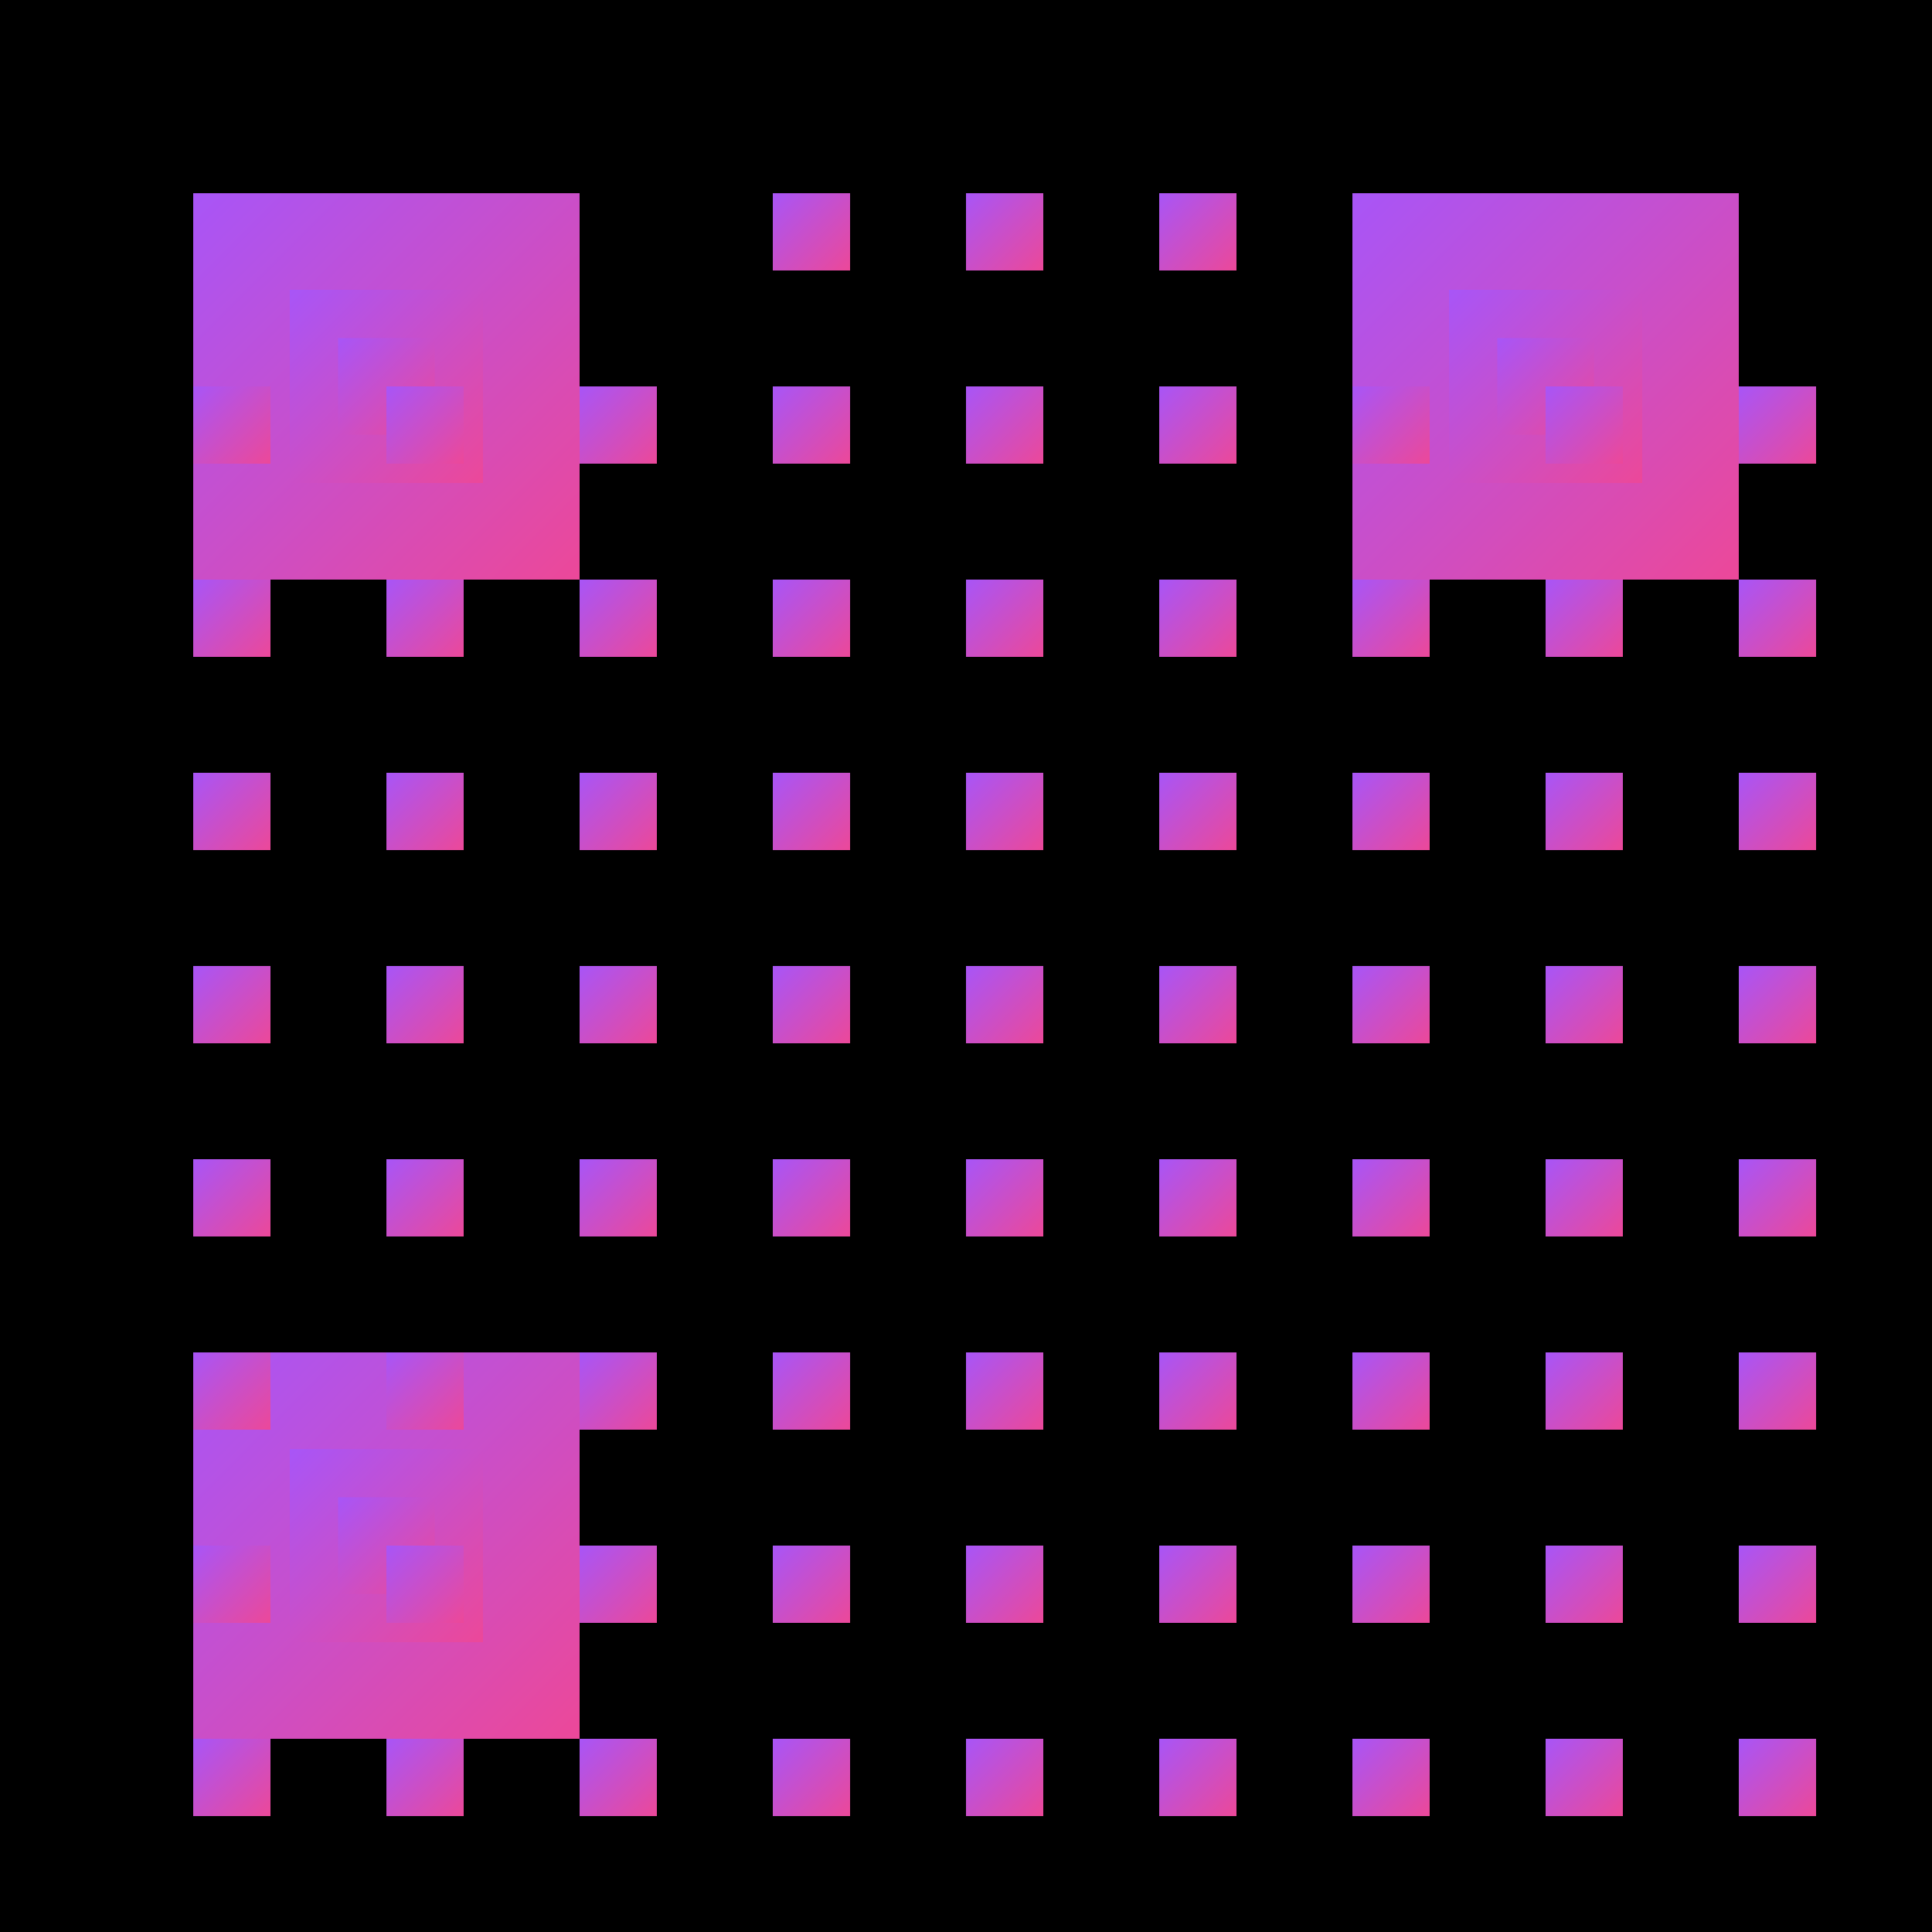
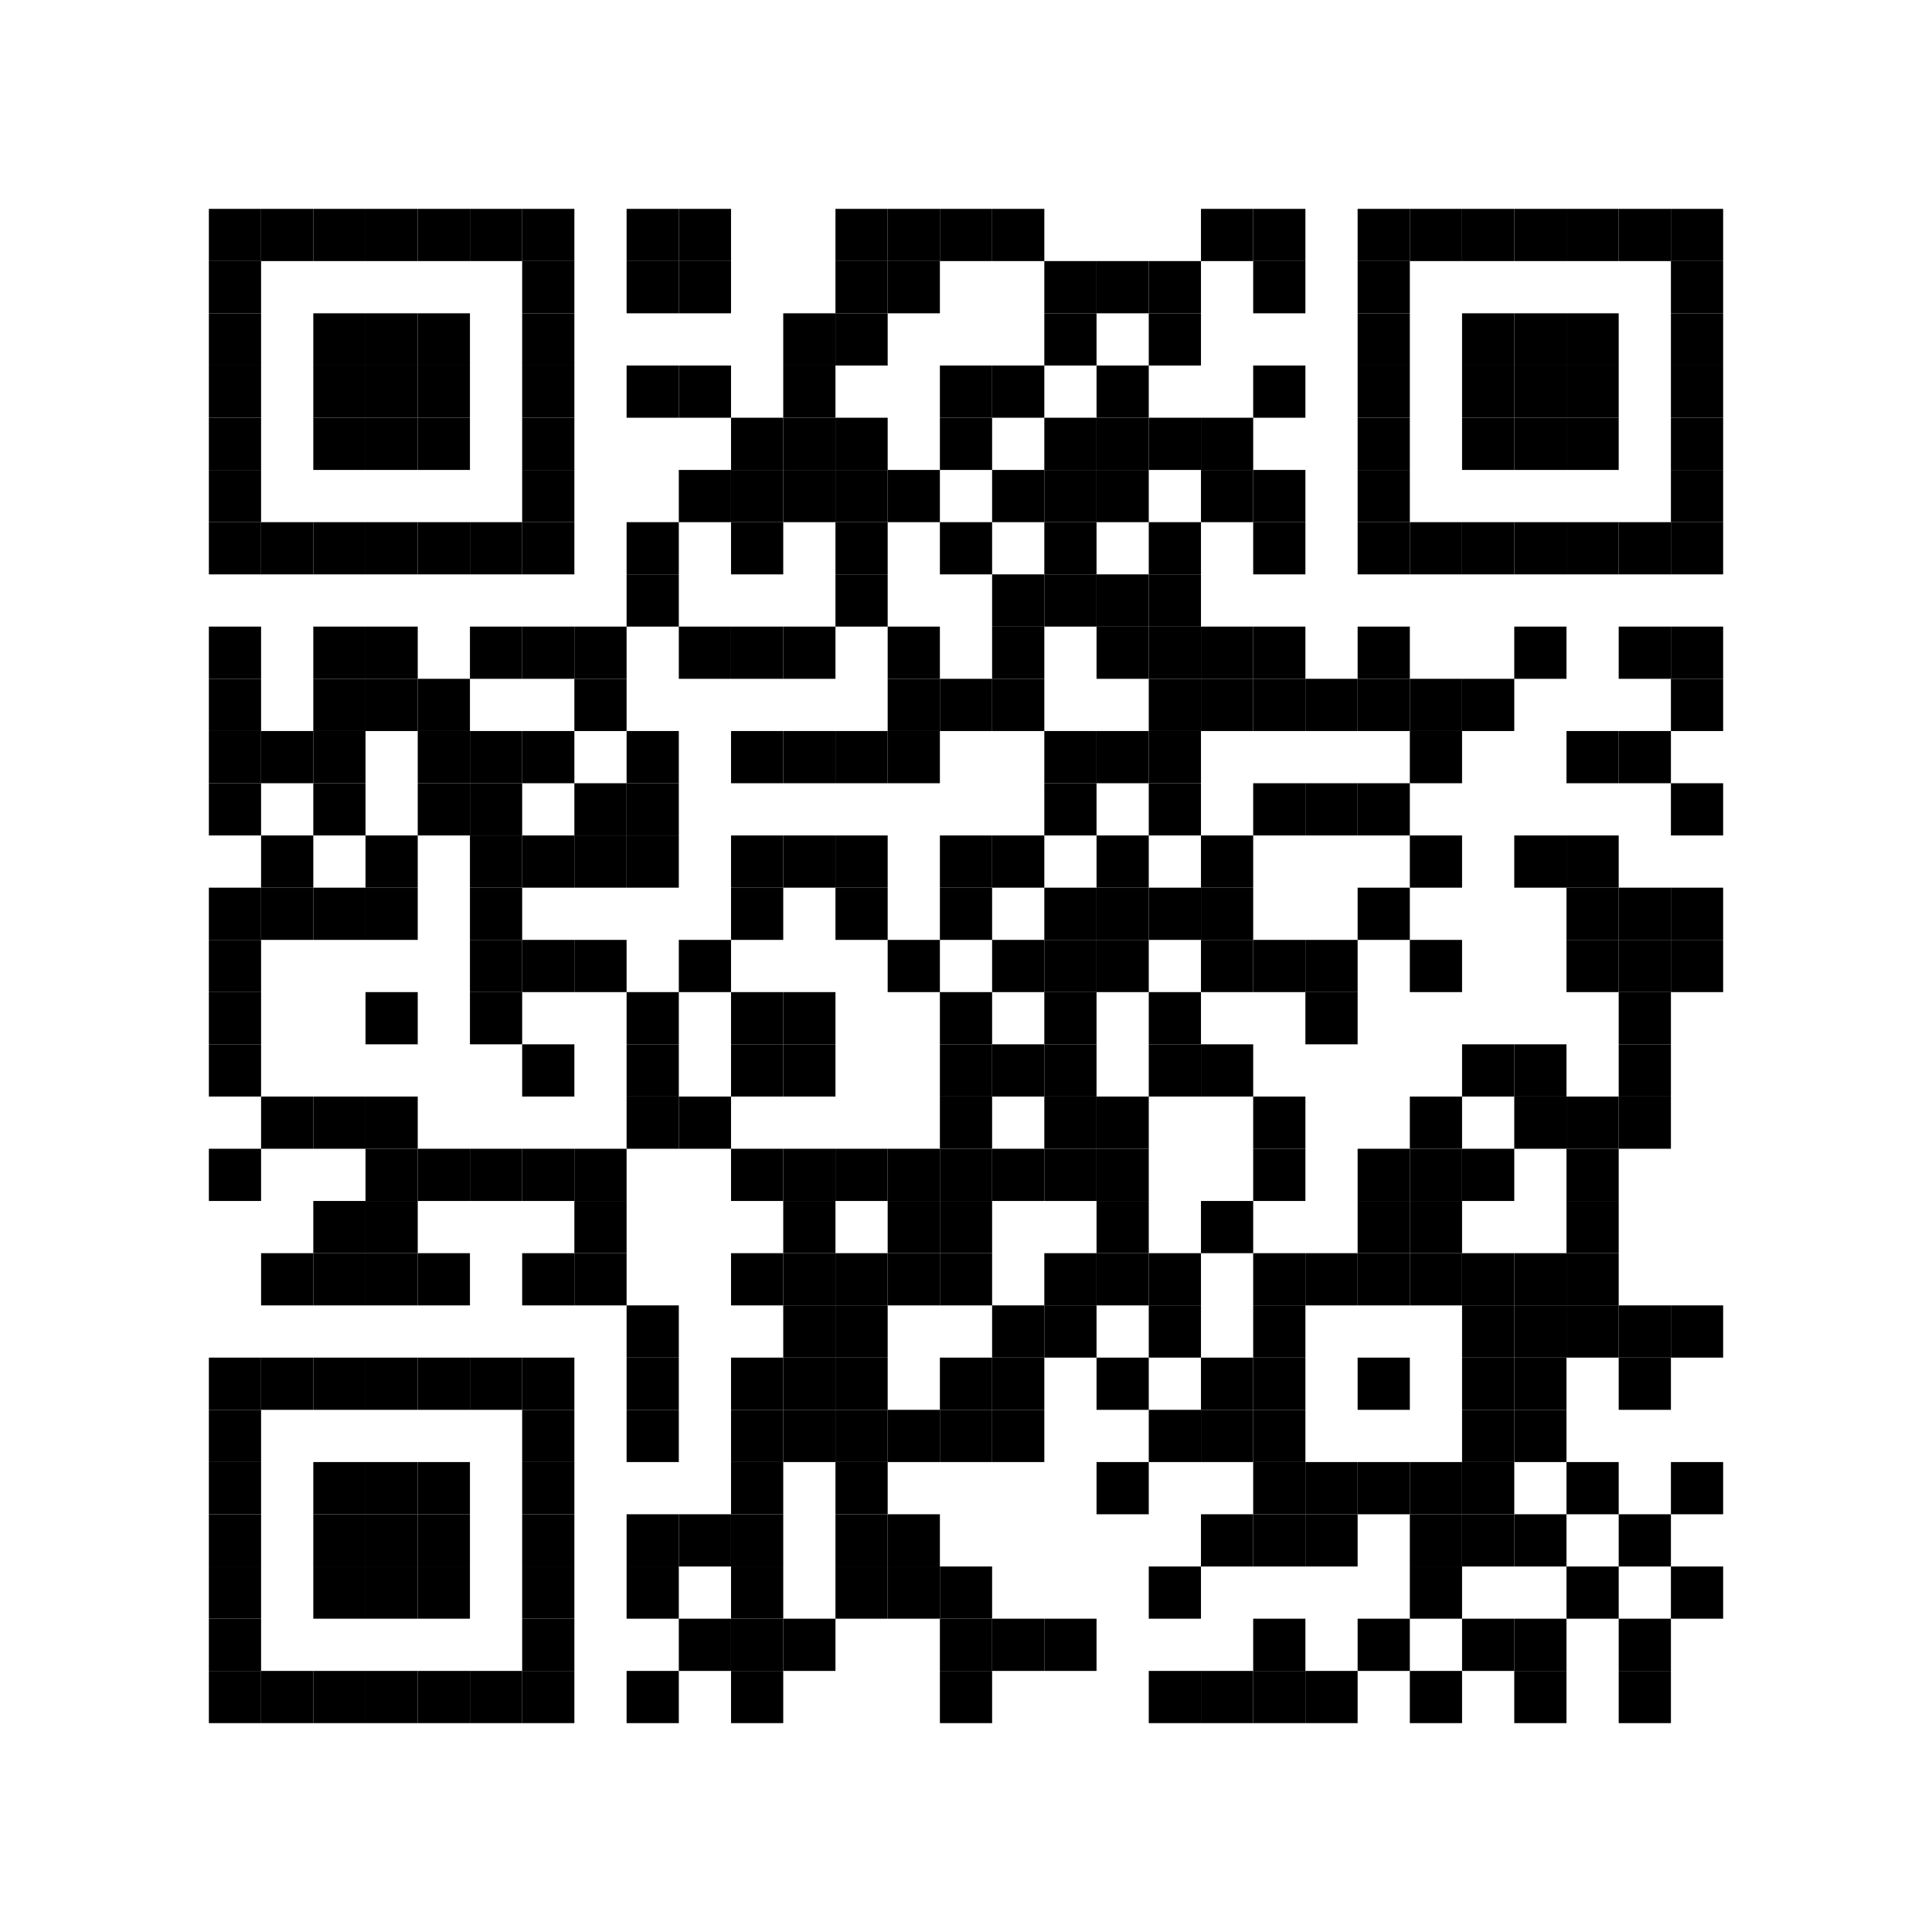
- <svg xmlns="http://www.w3.org/2000/svg" viewBox="0 0 200 200" width="200" height="200">
-   <defs>
-     <linearGradient id="qrGradient" x1="0%" y1="0%" x2="100%" y2="100%">
-       <stop offset="0%" stop-color="#a855f7" />
-       <stop offset="100%" stop-color="#ec4899" />
-     </linearGradient>
-   </defs>
-   <rect x="0" y="0" width="200" height="200" fill="black" />
-   <g fill="url(#qrGradient)">
-     <rect x="20" y="20" width="40" height="40" />
-     <rect x="30" y="30" width="20" height="20" />
-     <rect x="35" y="35" width="10" height="10" />
-     <rect x="140" y="20" width="40" height="40" />
-     <rect x="150" y="30" width="20" height="20" />
-     <rect x="155" y="35" width="10" height="10" />
-     <rect x="20" y="140" width="40" height="40" />
-     <rect x="30" y="150" width="20" height="20" />
-     <rect x="35" y="155" width="10" height="10" />
-     <rect x="80" y="20" width="8" height="8" />
-     <rect x="100" y="20" width="8" height="8" />
-     <rect x="120" y="20" width="8" height="8" />
-     <rect x="20" y="40" width="8" height="8" />
-     <rect x="40" y="40" width="8" height="8" />
-     <rect x="60" y="40" width="8" height="8" />
-     <rect x="80" y="40" width="8" height="8" />
-     <rect x="100" y="40" width="8" height="8" />
-     <rect x="120" y="40" width="8" height="8" />
-     <rect x="140" y="40" width="8" height="8" />
-     <rect x="160" y="40" width="8" height="8" />
-     <rect x="180" y="40" width="8" height="8" />
-     <rect x="20" y="60" width="8" height="8" />
-     <rect x="40" y="60" width="8" height="8" />
-     <rect x="60" y="60" width="8" height="8" />
-     <rect x="80" y="60" width="8" height="8" />
-     <rect x="100" y="60" width="8" height="8" />
-     <rect x="120" y="60" width="8" height="8" />
-     <rect x="140" y="60" width="8" height="8" />
-     <rect x="160" y="60" width="8" height="8" />
-     <rect x="180" y="60" width="8" height="8" />
-     <rect x="20" y="80" width="8" height="8" />
-     <rect x="40" y="80" width="8" height="8" />
-     <rect x="60" y="80" width="8" height="8" />
-     <rect x="80" y="80" width="8" height="8" />
-     <rect x="100" y="80" width="8" height="8" />
-     <rect x="120" y="80" width="8" height="8" />
-     <rect x="140" y="80" width="8" height="8" />
-     <rect x="160" y="80" width="8" height="8" />
-     <rect x="180" y="80" width="8" height="8" />
-     <rect x="20" y="100" width="8" height="8" />
-     <rect x="40" y="100" width="8" height="8" />
-     <rect x="60" y="100" width="8" height="8" />
-     <rect x="80" y="100" width="8" height="8" />
-     <rect x="100" y="100" width="8" height="8" />
-     <rect x="120" y="100" width="8" height="8" />
-     <rect x="140" y="100" width="8" height="8" />
-     <rect x="160" y="100" width="8" height="8" />
-     <rect x="180" y="100" width="8" height="8" />
-     <rect x="20" y="120" width="8" height="8" />
-     <rect x="40" y="120" width="8" height="8" />
-     <rect x="60" y="120" width="8" height="8" />
-     <rect x="80" y="120" width="8" height="8" />
-     <rect x="100" y="120" width="8" height="8" />
-     <rect x="120" y="120" width="8" height="8" />
-     <rect x="140" y="120" width="8" height="8" />
-     <rect x="160" y="120" width="8" height="8" />
-     <rect x="180" y="120" width="8" height="8" />
-     <rect x="20" y="140" width="8" height="8" />
-     <rect x="40" y="140" width="8" height="8" />
-     <rect x="60" y="140" width="8" height="8" />
-     <rect x="80" y="140" width="8" height="8" />
-     <rect x="100" y="140" width="8" height="8" />
-     <rect x="120" y="140" width="8" height="8" />
-     <rect x="140" y="140" width="8" height="8" />
-     <rect x="160" y="140" width="8" height="8" />
-     <rect x="180" y="140" width="8" height="8" />
-     <rect x="20" y="160" width="8" height="8" />
-     <rect x="40" y="160" width="8" height="8" />
-     <rect x="60" y="160" width="8" height="8" />
-     <rect x="80" y="160" width="8" height="8" />
-     <rect x="100" y="160" width="8" height="8" />
-     <rect x="120" y="160" width="8" height="8" />
-     <rect x="140" y="160" width="8" height="8" />
-     <rect x="160" y="160" width="8" height="8" />
-     <rect x="180" y="160" width="8" height="8" />
-     <rect x="20" y="180" width="8" height="8" />
-     <rect x="40" y="180" width="8" height="8" />
-     <rect x="60" y="180" width="8" height="8" />
-     <rect x="80" y="180" width="8" height="8" />
-     <rect x="100" y="180" width="8" height="8" />
-     <rect x="120" y="180" width="8" height="8" />
-     <rect x="140" y="180" width="8" height="8" />
-     <rect x="160" y="180" width="8" height="8" />
-     <rect x="180" y="180" width="8" height="8" />
-   </g>
+ <svg xmlns="http://www.w3.org/2000/svg" width="37mm" height="37mm" version="1.1">
+   <rect x="4mm" y="4mm" width="1mm" height="1mm" />
+   <rect x="5mm" y="4mm" width="1mm" height="1mm" />
+   <rect x="6mm" y="4mm" width="1mm" height="1mm" />
+   <rect x="7mm" y="4mm" width="1mm" height="1mm" />
+   <rect x="8mm" y="4mm" width="1mm" height="1mm" />
+   <rect x="9mm" y="4mm" width="1mm" height="1mm" />
+   <rect x="10mm" y="4mm" width="1mm" height="1mm" />
+   <rect x="12mm" y="4mm" width="1mm" height="1mm" />
+   <rect x="13mm" y="4mm" width="1mm" height="1mm" />
+   <rect x="16mm" y="4mm" width="1mm" height="1mm" />
+   <rect x="17mm" y="4mm" width="1mm" height="1mm" />
+   <rect x="18mm" y="4mm" width="1mm" height="1mm" />
+   <rect x="19mm" y="4mm" width="1mm" height="1mm" />
+   <rect x="23mm" y="4mm" width="1mm" height="1mm" />
+   <rect x="24mm" y="4mm" width="1mm" height="1mm" />
+   <rect x="26mm" y="4mm" width="1mm" height="1mm" />
+   <rect x="27mm" y="4mm" width="1mm" height="1mm" />
+   <rect x="28mm" y="4mm" width="1mm" height="1mm" />
+   <rect x="29mm" y="4mm" width="1mm" height="1mm" />
+   <rect x="30mm" y="4mm" width="1mm" height="1mm" />
+   <rect x="31mm" y="4mm" width="1mm" height="1mm" />
+   <rect x="32mm" y="4mm" width="1mm" height="1mm" />
+   <rect x="4mm" y="5mm" width="1mm" height="1mm" />
+   <rect x="10mm" y="5mm" width="1mm" height="1mm" />
+   <rect x="12mm" y="5mm" width="1mm" height="1mm" />
+   <rect x="13mm" y="5mm" width="1mm" height="1mm" />
+   <rect x="16mm" y="5mm" width="1mm" height="1mm" />
+   <rect x="17mm" y="5mm" width="1mm" height="1mm" />
+   <rect x="20mm" y="5mm" width="1mm" height="1mm" />
+   <rect x="21mm" y="5mm" width="1mm" height="1mm" />
+   <rect x="22mm" y="5mm" width="1mm" height="1mm" />
+   <rect x="24mm" y="5mm" width="1mm" height="1mm" />
+   <rect x="26mm" y="5mm" width="1mm" height="1mm" />
+   <rect x="32mm" y="5mm" width="1mm" height="1mm" />
+   <rect x="4mm" y="6mm" width="1mm" height="1mm" />
+   <rect x="6mm" y="6mm" width="1mm" height="1mm" />
+   <rect x="7mm" y="6mm" width="1mm" height="1mm" />
+   <rect x="8mm" y="6mm" width="1mm" height="1mm" />
+   <rect x="10mm" y="6mm" width="1mm" height="1mm" />
+   <rect x="15mm" y="6mm" width="1mm" height="1mm" />
+   <rect x="16mm" y="6mm" width="1mm" height="1mm" />
+   <rect x="20mm" y="6mm" width="1mm" height="1mm" />
+   <rect x="22mm" y="6mm" width="1mm" height="1mm" />
+   <rect x="26mm" y="6mm" width="1mm" height="1mm" />
+   <rect x="28mm" y="6mm" width="1mm" height="1mm" />
+   <rect x="29mm" y="6mm" width="1mm" height="1mm" />
+   <rect x="30mm" y="6mm" width="1mm" height="1mm" />
+   <rect x="32mm" y="6mm" width="1mm" height="1mm" />
+   <rect x="4mm" y="7mm" width="1mm" height="1mm" />
+   <rect x="6mm" y="7mm" width="1mm" height="1mm" />
+   <rect x="7mm" y="7mm" width="1mm" height="1mm" />
+   <rect x="8mm" y="7mm" width="1mm" height="1mm" />
+   <rect x="10mm" y="7mm" width="1mm" height="1mm" />
+   <rect x="12mm" y="7mm" width="1mm" height="1mm" />
+   <rect x="13mm" y="7mm" width="1mm" height="1mm" />
+   <rect x="15mm" y="7mm" width="1mm" height="1mm" />
+   <rect x="18mm" y="7mm" width="1mm" height="1mm" />
+   <rect x="19mm" y="7mm" width="1mm" height="1mm" />
+   <rect x="21mm" y="7mm" width="1mm" height="1mm" />
+   <rect x="24mm" y="7mm" width="1mm" height="1mm" />
+   <rect x="26mm" y="7mm" width="1mm" height="1mm" />
+   <rect x="28mm" y="7mm" width="1mm" height="1mm" />
+   <rect x="29mm" y="7mm" width="1mm" height="1mm" />
+   <rect x="30mm" y="7mm" width="1mm" height="1mm" />
+   <rect x="32mm" y="7mm" width="1mm" height="1mm" />
+   <rect x="4mm" y="8mm" width="1mm" height="1mm" />
+   <rect x="6mm" y="8mm" width="1mm" height="1mm" />
+   <rect x="7mm" y="8mm" width="1mm" height="1mm" />
+   <rect x="8mm" y="8mm" width="1mm" height="1mm" />
+   <rect x="10mm" y="8mm" width="1mm" height="1mm" />
+   <rect x="14mm" y="8mm" width="1mm" height="1mm" />
+   <rect x="15mm" y="8mm" width="1mm" height="1mm" />
+   <rect x="16mm" y="8mm" width="1mm" height="1mm" />
+   <rect x="18mm" y="8mm" width="1mm" height="1mm" />
+   <rect x="20mm" y="8mm" width="1mm" height="1mm" />
+   <rect x="21mm" y="8mm" width="1mm" height="1mm" />
+   <rect x="22mm" y="8mm" width="1mm" height="1mm" />
+   <rect x="23mm" y="8mm" width="1mm" height="1mm" />
+   <rect x="26mm" y="8mm" width="1mm" height="1mm" />
+   <rect x="28mm" y="8mm" width="1mm" height="1mm" />
+   <rect x="29mm" y="8mm" width="1mm" height="1mm" />
+   <rect x="30mm" y="8mm" width="1mm" height="1mm" />
+   <rect x="32mm" y="8mm" width="1mm" height="1mm" />
+   <rect x="4mm" y="9mm" width="1mm" height="1mm" />
+   <rect x="10mm" y="9mm" width="1mm" height="1mm" />
+   <rect x="13mm" y="9mm" width="1mm" height="1mm" />
+   <rect x="14mm" y="9mm" width="1mm" height="1mm" />
+   <rect x="15mm" y="9mm" width="1mm" height="1mm" />
+   <rect x="16mm" y="9mm" width="1mm" height="1mm" />
+   <rect x="17mm" y="9mm" width="1mm" height="1mm" />
+   <rect x="19mm" y="9mm" width="1mm" height="1mm" />
+   <rect x="20mm" y="9mm" width="1mm" height="1mm" />
+   <rect x="21mm" y="9mm" width="1mm" height="1mm" />
+   <rect x="23mm" y="9mm" width="1mm" height="1mm" />
+   <rect x="24mm" y="9mm" width="1mm" height="1mm" />
+   <rect x="26mm" y="9mm" width="1mm" height="1mm" />
+   <rect x="32mm" y="9mm" width="1mm" height="1mm" />
+   <rect x="4mm" y="10mm" width="1mm" height="1mm" />
+   <rect x="5mm" y="10mm" width="1mm" height="1mm" />
+   <rect x="6mm" y="10mm" width="1mm" height="1mm" />
+   <rect x="7mm" y="10mm" width="1mm" height="1mm" />
+   <rect x="8mm" y="10mm" width="1mm" height="1mm" />
+   <rect x="9mm" y="10mm" width="1mm" height="1mm" />
+   <rect x="10mm" y="10mm" width="1mm" height="1mm" />
+   <rect x="12mm" y="10mm" width="1mm" height="1mm" />
+   <rect x="14mm" y="10mm" width="1mm" height="1mm" />
+   <rect x="16mm" y="10mm" width="1mm" height="1mm" />
+   <rect x="18mm" y="10mm" width="1mm" height="1mm" />
+   <rect x="20mm" y="10mm" width="1mm" height="1mm" />
+   <rect x="22mm" y="10mm" width="1mm" height="1mm" />
+   <rect x="24mm" y="10mm" width="1mm" height="1mm" />
+   <rect x="26mm" y="10mm" width="1mm" height="1mm" />
+   <rect x="27mm" y="10mm" width="1mm" height="1mm" />
+   <rect x="28mm" y="10mm" width="1mm" height="1mm" />
+   <rect x="29mm" y="10mm" width="1mm" height="1mm" />
+   <rect x="30mm" y="10mm" width="1mm" height="1mm" />
+   <rect x="31mm" y="10mm" width="1mm" height="1mm" />
+   <rect x="32mm" y="10mm" width="1mm" height="1mm" />
+   <rect x="12mm" y="11mm" width="1mm" height="1mm" />
+   <rect x="16mm" y="11mm" width="1mm" height="1mm" />
+   <rect x="19mm" y="11mm" width="1mm" height="1mm" />
+   <rect x="20mm" y="11mm" width="1mm" height="1mm" />
+   <rect x="21mm" y="11mm" width="1mm" height="1mm" />
+   <rect x="22mm" y="11mm" width="1mm" height="1mm" />
+   <rect x="4mm" y="12mm" width="1mm" height="1mm" />
+   <rect x="6mm" y="12mm" width="1mm" height="1mm" />
+   <rect x="7mm" y="12mm" width="1mm" height="1mm" />
+   <rect x="9mm" y="12mm" width="1mm" height="1mm" />
+   <rect x="10mm" y="12mm" width="1mm" height="1mm" />
+   <rect x="11mm" y="12mm" width="1mm" height="1mm" />
+   <rect x="13mm" y="12mm" width="1mm" height="1mm" />
+   <rect x="14mm" y="12mm" width="1mm" height="1mm" />
+   <rect x="15mm" y="12mm" width="1mm" height="1mm" />
+   <rect x="17mm" y="12mm" width="1mm" height="1mm" />
+   <rect x="19mm" y="12mm" width="1mm" height="1mm" />
+   <rect x="21mm" y="12mm" width="1mm" height="1mm" />
+   <rect x="22mm" y="12mm" width="1mm" height="1mm" />
+   <rect x="23mm" y="12mm" width="1mm" height="1mm" />
+   <rect x="24mm" y="12mm" width="1mm" height="1mm" />
+   <rect x="26mm" y="12mm" width="1mm" height="1mm" />
+   <rect x="29mm" y="12mm" width="1mm" height="1mm" />
+   <rect x="31mm" y="12mm" width="1mm" height="1mm" />
+   <rect x="32mm" y="12mm" width="1mm" height="1mm" />
+   <rect x="4mm" y="13mm" width="1mm" height="1mm" />
+   <rect x="6mm" y="13mm" width="1mm" height="1mm" />
+   <rect x="7mm" y="13mm" width="1mm" height="1mm" />
+   <rect x="8mm" y="13mm" width="1mm" height="1mm" />
+   <rect x="11mm" y="13mm" width="1mm" height="1mm" />
+   <rect x="17mm" y="13mm" width="1mm" height="1mm" />
+   <rect x="18mm" y="13mm" width="1mm" height="1mm" />
+   <rect x="19mm" y="13mm" width="1mm" height="1mm" />
+   <rect x="22mm" y="13mm" width="1mm" height="1mm" />
+   <rect x="23mm" y="13mm" width="1mm" height="1mm" />
+   <rect x="24mm" y="13mm" width="1mm" height="1mm" />
+   <rect x="25mm" y="13mm" width="1mm" height="1mm" />
+   <rect x="26mm" y="13mm" width="1mm" height="1mm" />
+   <rect x="27mm" y="13mm" width="1mm" height="1mm" />
+   <rect x="28mm" y="13mm" width="1mm" height="1mm" />
+   <rect x="32mm" y="13mm" width="1mm" height="1mm" />
+   <rect x="4mm" y="14mm" width="1mm" height="1mm" />
+   <rect x="5mm" y="14mm" width="1mm" height="1mm" />
+   <rect x="6mm" y="14mm" width="1mm" height="1mm" />
+   <rect x="8mm" y="14mm" width="1mm" height="1mm" />
+   <rect x="9mm" y="14mm" width="1mm" height="1mm" />
+   <rect x="10mm" y="14mm" width="1mm" height="1mm" />
+   <rect x="12mm" y="14mm" width="1mm" height="1mm" />
+   <rect x="14mm" y="14mm" width="1mm" height="1mm" />
+   <rect x="15mm" y="14mm" width="1mm" height="1mm" />
+   <rect x="16mm" y="14mm" width="1mm" height="1mm" />
+   <rect x="17mm" y="14mm" width="1mm" height="1mm" />
+   <rect x="20mm" y="14mm" width="1mm" height="1mm" />
+   <rect x="21mm" y="14mm" width="1mm" height="1mm" />
+   <rect x="22mm" y="14mm" width="1mm" height="1mm" />
+   <rect x="27mm" y="14mm" width="1mm" height="1mm" />
+   <rect x="30mm" y="14mm" width="1mm" height="1mm" />
+   <rect x="31mm" y="14mm" width="1mm" height="1mm" />
+   <rect x="4mm" y="15mm" width="1mm" height="1mm" />
+   <rect x="6mm" y="15mm" width="1mm" height="1mm" />
+   <rect x="8mm" y="15mm" width="1mm" height="1mm" />
+   <rect x="9mm" y="15mm" width="1mm" height="1mm" />
+   <rect x="11mm" y="15mm" width="1mm" height="1mm" />
+   <rect x="12mm" y="15mm" width="1mm" height="1mm" />
+   <rect x="20mm" y="15mm" width="1mm" height="1mm" />
+   <rect x="22mm" y="15mm" width="1mm" height="1mm" />
+   <rect x="24mm" y="15mm" width="1mm" height="1mm" />
+   <rect x="25mm" y="15mm" width="1mm" height="1mm" />
+   <rect x="26mm" y="15mm" width="1mm" height="1mm" />
+   <rect x="32mm" y="15mm" width="1mm" height="1mm" />
+   <rect x="5mm" y="16mm" width="1mm" height="1mm" />
+   <rect x="7mm" y="16mm" width="1mm" height="1mm" />
+   <rect x="9mm" y="16mm" width="1mm" height="1mm" />
+   <rect x="10mm" y="16mm" width="1mm" height="1mm" />
+   <rect x="11mm" y="16mm" width="1mm" height="1mm" />
+   <rect x="12mm" y="16mm" width="1mm" height="1mm" />
+   <rect x="14mm" y="16mm" width="1mm" height="1mm" />
+   <rect x="15mm" y="16mm" width="1mm" height="1mm" />
+   <rect x="16mm" y="16mm" width="1mm" height="1mm" />
+   <rect x="18mm" y="16mm" width="1mm" height="1mm" />
+   <rect x="19mm" y="16mm" width="1mm" height="1mm" />
+   <rect x="21mm" y="16mm" width="1mm" height="1mm" />
+   <rect x="23mm" y="16mm" width="1mm" height="1mm" />
+   <rect x="27mm" y="16mm" width="1mm" height="1mm" />
+   <rect x="29mm" y="16mm" width="1mm" height="1mm" />
+   <rect x="30mm" y="16mm" width="1mm" height="1mm" />
+   <rect x="4mm" y="17mm" width="1mm" height="1mm" />
+   <rect x="5mm" y="17mm" width="1mm" height="1mm" />
+   <rect x="6mm" y="17mm" width="1mm" height="1mm" />
+   <rect x="7mm" y="17mm" width="1mm" height="1mm" />
+   <rect x="9mm" y="17mm" width="1mm" height="1mm" />
+   <rect x="14mm" y="17mm" width="1mm" height="1mm" />
+   <rect x="16mm" y="17mm" width="1mm" height="1mm" />
+   <rect x="18mm" y="17mm" width="1mm" height="1mm" />
+   <rect x="20mm" y="17mm" width="1mm" height="1mm" />
+   <rect x="21mm" y="17mm" width="1mm" height="1mm" />
+   <rect x="22mm" y="17mm" width="1mm" height="1mm" />
+   <rect x="23mm" y="17mm" width="1mm" height="1mm" />
+   <rect x="26mm" y="17mm" width="1mm" height="1mm" />
+   <rect x="30mm" y="17mm" width="1mm" height="1mm" />
+   <rect x="31mm" y="17mm" width="1mm" height="1mm" />
+   <rect x="32mm" y="17mm" width="1mm" height="1mm" />
+   <rect x="4mm" y="18mm" width="1mm" height="1mm" />
+   <rect x="9mm" y="18mm" width="1mm" height="1mm" />
+   <rect x="10mm" y="18mm" width="1mm" height="1mm" />
+   <rect x="11mm" y="18mm" width="1mm" height="1mm" />
+   <rect x="13mm" y="18mm" width="1mm" height="1mm" />
+   <rect x="17mm" y="18mm" width="1mm" height="1mm" />
+   <rect x="19mm" y="18mm" width="1mm" height="1mm" />
+   <rect x="20mm" y="18mm" width="1mm" height="1mm" />
+   <rect x="21mm" y="18mm" width="1mm" height="1mm" />
+   <rect x="23mm" y="18mm" width="1mm" height="1mm" />
+   <rect x="24mm" y="18mm" width="1mm" height="1mm" />
+   <rect x="25mm" y="18mm" width="1mm" height="1mm" />
+   <rect x="27mm" y="18mm" width="1mm" height="1mm" />
+   <rect x="30mm" y="18mm" width="1mm" height="1mm" />
+   <rect x="31mm" y="18mm" width="1mm" height="1mm" />
+   <rect x="32mm" y="18mm" width="1mm" height="1mm" />
+   <rect x="4mm" y="19mm" width="1mm" height="1mm" />
+   <rect x="7mm" y="19mm" width="1mm" height="1mm" />
+   <rect x="9mm" y="19mm" width="1mm" height="1mm" />
+   <rect x="12mm" y="19mm" width="1mm" height="1mm" />
+   <rect x="14mm" y="19mm" width="1mm" height="1mm" />
+   <rect x="15mm" y="19mm" width="1mm" height="1mm" />
+   <rect x="18mm" y="19mm" width="1mm" height="1mm" />
+   <rect x="20mm" y="19mm" width="1mm" height="1mm" />
+   <rect x="22mm" y="19mm" width="1mm" height="1mm" />
+   <rect x="25mm" y="19mm" width="1mm" height="1mm" />
+   <rect x="31mm" y="19mm" width="1mm" height="1mm" />
+   <rect x="4mm" y="20mm" width="1mm" height="1mm" />
+   <rect x="10mm" y="20mm" width="1mm" height="1mm" />
+   <rect x="12mm" y="20mm" width="1mm" height="1mm" />
+   <rect x="14mm" y="20mm" width="1mm" height="1mm" />
+   <rect x="15mm" y="20mm" width="1mm" height="1mm" />
+   <rect x="18mm" y="20mm" width="1mm" height="1mm" />
+   <rect x="19mm" y="20mm" width="1mm" height="1mm" />
+   <rect x="20mm" y="20mm" width="1mm" height="1mm" />
+   <rect x="22mm" y="20mm" width="1mm" height="1mm" />
+   <rect x="23mm" y="20mm" width="1mm" height="1mm" />
+   <rect x="28mm" y="20mm" width="1mm" height="1mm" />
+   <rect x="29mm" y="20mm" width="1mm" height="1mm" />
+   <rect x="31mm" y="20mm" width="1mm" height="1mm" />
+   <rect x="5mm" y="21mm" width="1mm" height="1mm" />
+   <rect x="6mm" y="21mm" width="1mm" height="1mm" />
+   <rect x="7mm" y="21mm" width="1mm" height="1mm" />
+   <rect x="12mm" y="21mm" width="1mm" height="1mm" />
+   <rect x="13mm" y="21mm" width="1mm" height="1mm" />
+   <rect x="18mm" y="21mm" width="1mm" height="1mm" />
+   <rect x="20mm" y="21mm" width="1mm" height="1mm" />
+   <rect x="21mm" y="21mm" width="1mm" height="1mm" />
+   <rect x="24mm" y="21mm" width="1mm" height="1mm" />
+   <rect x="27mm" y="21mm" width="1mm" height="1mm" />
+   <rect x="29mm" y="21mm" width="1mm" height="1mm" />
+   <rect x="30mm" y="21mm" width="1mm" height="1mm" />
+   <rect x="31mm" y="21mm" width="1mm" height="1mm" />
+   <rect x="4mm" y="22mm" width="1mm" height="1mm" />
+   <rect x="7mm" y="22mm" width="1mm" height="1mm" />
+   <rect x="8mm" y="22mm" width="1mm" height="1mm" />
+   <rect x="9mm" y="22mm" width="1mm" height="1mm" />
+   <rect x="10mm" y="22mm" width="1mm" height="1mm" />
+   <rect x="11mm" y="22mm" width="1mm" height="1mm" />
+   <rect x="14mm" y="22mm" width="1mm" height="1mm" />
+   <rect x="15mm" y="22mm" width="1mm" height="1mm" />
+   <rect x="16mm" y="22mm" width="1mm" height="1mm" />
+   <rect x="17mm" y="22mm" width="1mm" height="1mm" />
+   <rect x="18mm" y="22mm" width="1mm" height="1mm" />
+   <rect x="19mm" y="22mm" width="1mm" height="1mm" />
+   <rect x="20mm" y="22mm" width="1mm" height="1mm" />
+   <rect x="21mm" y="22mm" width="1mm" height="1mm" />
+   <rect x="24mm" y="22mm" width="1mm" height="1mm" />
+   <rect x="26mm" y="22mm" width="1mm" height="1mm" />
+   <rect x="27mm" y="22mm" width="1mm" height="1mm" />
+   <rect x="28mm" y="22mm" width="1mm" height="1mm" />
+   <rect x="30mm" y="22mm" width="1mm" height="1mm" />
+   <rect x="6mm" y="23mm" width="1mm" height="1mm" />
+   <rect x="7mm" y="23mm" width="1mm" height="1mm" />
+   <rect x="11mm" y="23mm" width="1mm" height="1mm" />
+   <rect x="15mm" y="23mm" width="1mm" height="1mm" />
+   <rect x="17mm" y="23mm" width="1mm" height="1mm" />
+   <rect x="18mm" y="23mm" width="1mm" height="1mm" />
+   <rect x="21mm" y="23mm" width="1mm" height="1mm" />
+   <rect x="23mm" y="23mm" width="1mm" height="1mm" />
+   <rect x="26mm" y="23mm" width="1mm" height="1mm" />
+   <rect x="27mm" y="23mm" width="1mm" height="1mm" />
+   <rect x="30mm" y="23mm" width="1mm" height="1mm" />
+   <rect x="5mm" y="24mm" width="1mm" height="1mm" />
+   <rect x="6mm" y="24mm" width="1mm" height="1mm" />
+   <rect x="7mm" y="24mm" width="1mm" height="1mm" />
+   <rect x="8mm" y="24mm" width="1mm" height="1mm" />
+   <rect x="10mm" y="24mm" width="1mm" height="1mm" />
+   <rect x="11mm" y="24mm" width="1mm" height="1mm" />
+   <rect x="14mm" y="24mm" width="1mm" height="1mm" />
+   <rect x="15mm" y="24mm" width="1mm" height="1mm" />
+   <rect x="16mm" y="24mm" width="1mm" height="1mm" />
+   <rect x="17mm" y="24mm" width="1mm" height="1mm" />
+   <rect x="18mm" y="24mm" width="1mm" height="1mm" />
+   <rect x="20mm" y="24mm" width="1mm" height="1mm" />
+   <rect x="21mm" y="24mm" width="1mm" height="1mm" />
+   <rect x="22mm" y="24mm" width="1mm" height="1mm" />
+   <rect x="24mm" y="24mm" width="1mm" height="1mm" />
+   <rect x="25mm" y="24mm" width="1mm" height="1mm" />
+   <rect x="26mm" y="24mm" width="1mm" height="1mm" />
+   <rect x="27mm" y="24mm" width="1mm" height="1mm" />
+   <rect x="28mm" y="24mm" width="1mm" height="1mm" />
+   <rect x="29mm" y="24mm" width="1mm" height="1mm" />
+   <rect x="30mm" y="24mm" width="1mm" height="1mm" />
+   <rect x="12mm" y="25mm" width="1mm" height="1mm" />
+   <rect x="15mm" y="25mm" width="1mm" height="1mm" />
+   <rect x="16mm" y="25mm" width="1mm" height="1mm" />
+   <rect x="19mm" y="25mm" width="1mm" height="1mm" />
+   <rect x="20mm" y="25mm" width="1mm" height="1mm" />
+   <rect x="22mm" y="25mm" width="1mm" height="1mm" />
+   <rect x="24mm" y="25mm" width="1mm" height="1mm" />
+   <rect x="28mm" y="25mm" width="1mm" height="1mm" />
+   <rect x="29mm" y="25mm" width="1mm" height="1mm" />
+   <rect x="30mm" y="25mm" width="1mm" height="1mm" />
+   <rect x="31mm" y="25mm" width="1mm" height="1mm" />
+   <rect x="32mm" y="25mm" width="1mm" height="1mm" />
+   <rect x="4mm" y="26mm" width="1mm" height="1mm" />
+   <rect x="5mm" y="26mm" width="1mm" height="1mm" />
+   <rect x="6mm" y="26mm" width="1mm" height="1mm" />
+   <rect x="7mm" y="26mm" width="1mm" height="1mm" />
+   <rect x="8mm" y="26mm" width="1mm" height="1mm" />
+   <rect x="9mm" y="26mm" width="1mm" height="1mm" />
+   <rect x="10mm" y="26mm" width="1mm" height="1mm" />
+   <rect x="12mm" y="26mm" width="1mm" height="1mm" />
+   <rect x="14mm" y="26mm" width="1mm" height="1mm" />
+   <rect x="15mm" y="26mm" width="1mm" height="1mm" />
+   <rect x="16mm" y="26mm" width="1mm" height="1mm" />
+   <rect x="18mm" y="26mm" width="1mm" height="1mm" />
+   <rect x="19mm" y="26mm" width="1mm" height="1mm" />
+   <rect x="21mm" y="26mm" width="1mm" height="1mm" />
+   <rect x="23mm" y="26mm" width="1mm" height="1mm" />
+   <rect x="24mm" y="26mm" width="1mm" height="1mm" />
+   <rect x="26mm" y="26mm" width="1mm" height="1mm" />
+   <rect x="28mm" y="26mm" width="1mm" height="1mm" />
+   <rect x="29mm" y="26mm" width="1mm" height="1mm" />
+   <rect x="31mm" y="26mm" width="1mm" height="1mm" />
+   <rect x="4mm" y="27mm" width="1mm" height="1mm" />
+   <rect x="10mm" y="27mm" width="1mm" height="1mm" />
+   <rect x="12mm" y="27mm" width="1mm" height="1mm" />
+   <rect x="14mm" y="27mm" width="1mm" height="1mm" />
+   <rect x="15mm" y="27mm" width="1mm" height="1mm" />
+   <rect x="16mm" y="27mm" width="1mm" height="1mm" />
+   <rect x="17mm" y="27mm" width="1mm" height="1mm" />
+   <rect x="18mm" y="27mm" width="1mm" height="1mm" />
+   <rect x="19mm" y="27mm" width="1mm" height="1mm" />
+   <rect x="22mm" y="27mm" width="1mm" height="1mm" />
+   <rect x="23mm" y="27mm" width="1mm" height="1mm" />
+   <rect x="24mm" y="27mm" width="1mm" height="1mm" />
+   <rect x="28mm" y="27mm" width="1mm" height="1mm" />
+   <rect x="29mm" y="27mm" width="1mm" height="1mm" />
+   <rect x="4mm" y="28mm" width="1mm" height="1mm" />
+   <rect x="6mm" y="28mm" width="1mm" height="1mm" />
+   <rect x="7mm" y="28mm" width="1mm" height="1mm" />
+   <rect x="8mm" y="28mm" width="1mm" height="1mm" />
+   <rect x="10mm" y="28mm" width="1mm" height="1mm" />
+   <rect x="14mm" y="28mm" width="1mm" height="1mm" />
+   <rect x="16mm" y="28mm" width="1mm" height="1mm" />
+   <rect x="21mm" y="28mm" width="1mm" height="1mm" />
+   <rect x="24mm" y="28mm" width="1mm" height="1mm" />
+   <rect x="25mm" y="28mm" width="1mm" height="1mm" />
+   <rect x="26mm" y="28mm" width="1mm" height="1mm" />
+   <rect x="27mm" y="28mm" width="1mm" height="1mm" />
+   <rect x="28mm" y="28mm" width="1mm" height="1mm" />
+   <rect x="30mm" y="28mm" width="1mm" height="1mm" />
+   <rect x="32mm" y="28mm" width="1mm" height="1mm" />
+   <rect x="4mm" y="29mm" width="1mm" height="1mm" />
+   <rect x="6mm" y="29mm" width="1mm" height="1mm" />
+   <rect x="7mm" y="29mm" width="1mm" height="1mm" />
+   <rect x="8mm" y="29mm" width="1mm" height="1mm" />
+   <rect x="10mm" y="29mm" width="1mm" height="1mm" />
+   <rect x="12mm" y="29mm" width="1mm" height="1mm" />
+   <rect x="13mm" y="29mm" width="1mm" height="1mm" />
+   <rect x="14mm" y="29mm" width="1mm" height="1mm" />
+   <rect x="16mm" y="29mm" width="1mm" height="1mm" />
+   <rect x="17mm" y="29mm" width="1mm" height="1mm" />
+   <rect x="23mm" y="29mm" width="1mm" height="1mm" />
+   <rect x="24mm" y="29mm" width="1mm" height="1mm" />
+   <rect x="25mm" y="29mm" width="1mm" height="1mm" />
+   <rect x="27mm" y="29mm" width="1mm" height="1mm" />
+   <rect x="28mm" y="29mm" width="1mm" height="1mm" />
+   <rect x="29mm" y="29mm" width="1mm" height="1mm" />
+   <rect x="31mm" y="29mm" width="1mm" height="1mm" />
+   <rect x="4mm" y="30mm" width="1mm" height="1mm" />
+   <rect x="6mm" y="30mm" width="1mm" height="1mm" />
+   <rect x="7mm" y="30mm" width="1mm" height="1mm" />
+   <rect x="8mm" y="30mm" width="1mm" height="1mm" />
+   <rect x="10mm" y="30mm" width="1mm" height="1mm" />
+   <rect x="12mm" y="30mm" width="1mm" height="1mm" />
+   <rect x="14mm" y="30mm" width="1mm" height="1mm" />
+   <rect x="16mm" y="30mm" width="1mm" height="1mm" />
+   <rect x="17mm" y="30mm" width="1mm" height="1mm" />
+   <rect x="18mm" y="30mm" width="1mm" height="1mm" />
+   <rect x="22mm" y="30mm" width="1mm" height="1mm" />
+   <rect x="27mm" y="30mm" width="1mm" height="1mm" />
+   <rect x="30mm" y="30mm" width="1mm" height="1mm" />
+   <rect x="32mm" y="30mm" width="1mm" height="1mm" />
+   <rect x="4mm" y="31mm" width="1mm" height="1mm" />
+   <rect x="10mm" y="31mm" width="1mm" height="1mm" />
+   <rect x="13mm" y="31mm" width="1mm" height="1mm" />
+   <rect x="14mm" y="31mm" width="1mm" height="1mm" />
+   <rect x="15mm" y="31mm" width="1mm" height="1mm" />
+   <rect x="18mm" y="31mm" width="1mm" height="1mm" />
+   <rect x="19mm" y="31mm" width="1mm" height="1mm" />
+   <rect x="20mm" y="31mm" width="1mm" height="1mm" />
+   <rect x="24mm" y="31mm" width="1mm" height="1mm" />
+   <rect x="26mm" y="31mm" width="1mm" height="1mm" />
+   <rect x="28mm" y="31mm" width="1mm" height="1mm" />
+   <rect x="29mm" y="31mm" width="1mm" height="1mm" />
+   <rect x="31mm" y="31mm" width="1mm" height="1mm" />
+   <rect x="4mm" y="32mm" width="1mm" height="1mm" />
+   <rect x="5mm" y="32mm" width="1mm" height="1mm" />
+   <rect x="6mm" y="32mm" width="1mm" height="1mm" />
+   <rect x="7mm" y="32mm" width="1mm" height="1mm" />
+   <rect x="8mm" y="32mm" width="1mm" height="1mm" />
+   <rect x="9mm" y="32mm" width="1mm" height="1mm" />
+   <rect x="10mm" y="32mm" width="1mm" height="1mm" />
+   <rect x="12mm" y="32mm" width="1mm" height="1mm" />
+   <rect x="14mm" y="32mm" width="1mm" height="1mm" />
+   <rect x="18mm" y="32mm" width="1mm" height="1mm" />
+   <rect x="22mm" y="32mm" width="1mm" height="1mm" />
+   <rect x="23mm" y="32mm" width="1mm" height="1mm" />
+   <rect x="24mm" y="32mm" width="1mm" height="1mm" />
+   <rect x="25mm" y="32mm" width="1mm" height="1mm" />
+   <rect x="27mm" y="32mm" width="1mm" height="1mm" />
+   <rect x="29mm" y="32mm" width="1mm" height="1mm" />
+   <rect x="31mm" y="32mm" width="1mm" height="1mm" />
</svg>
